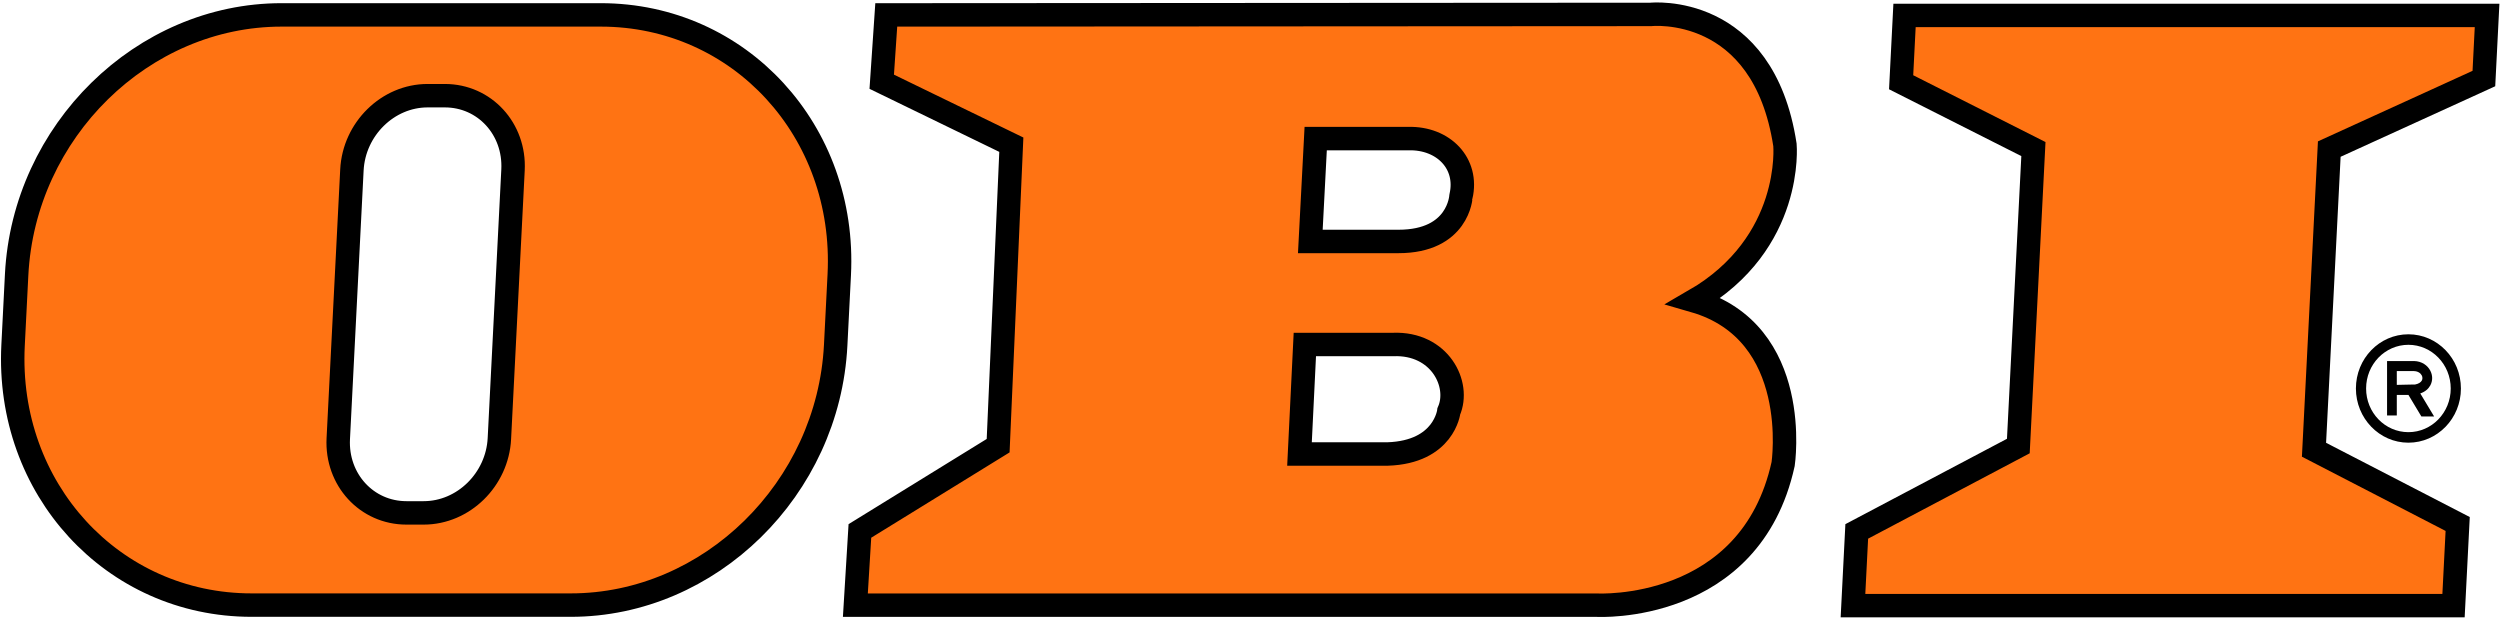
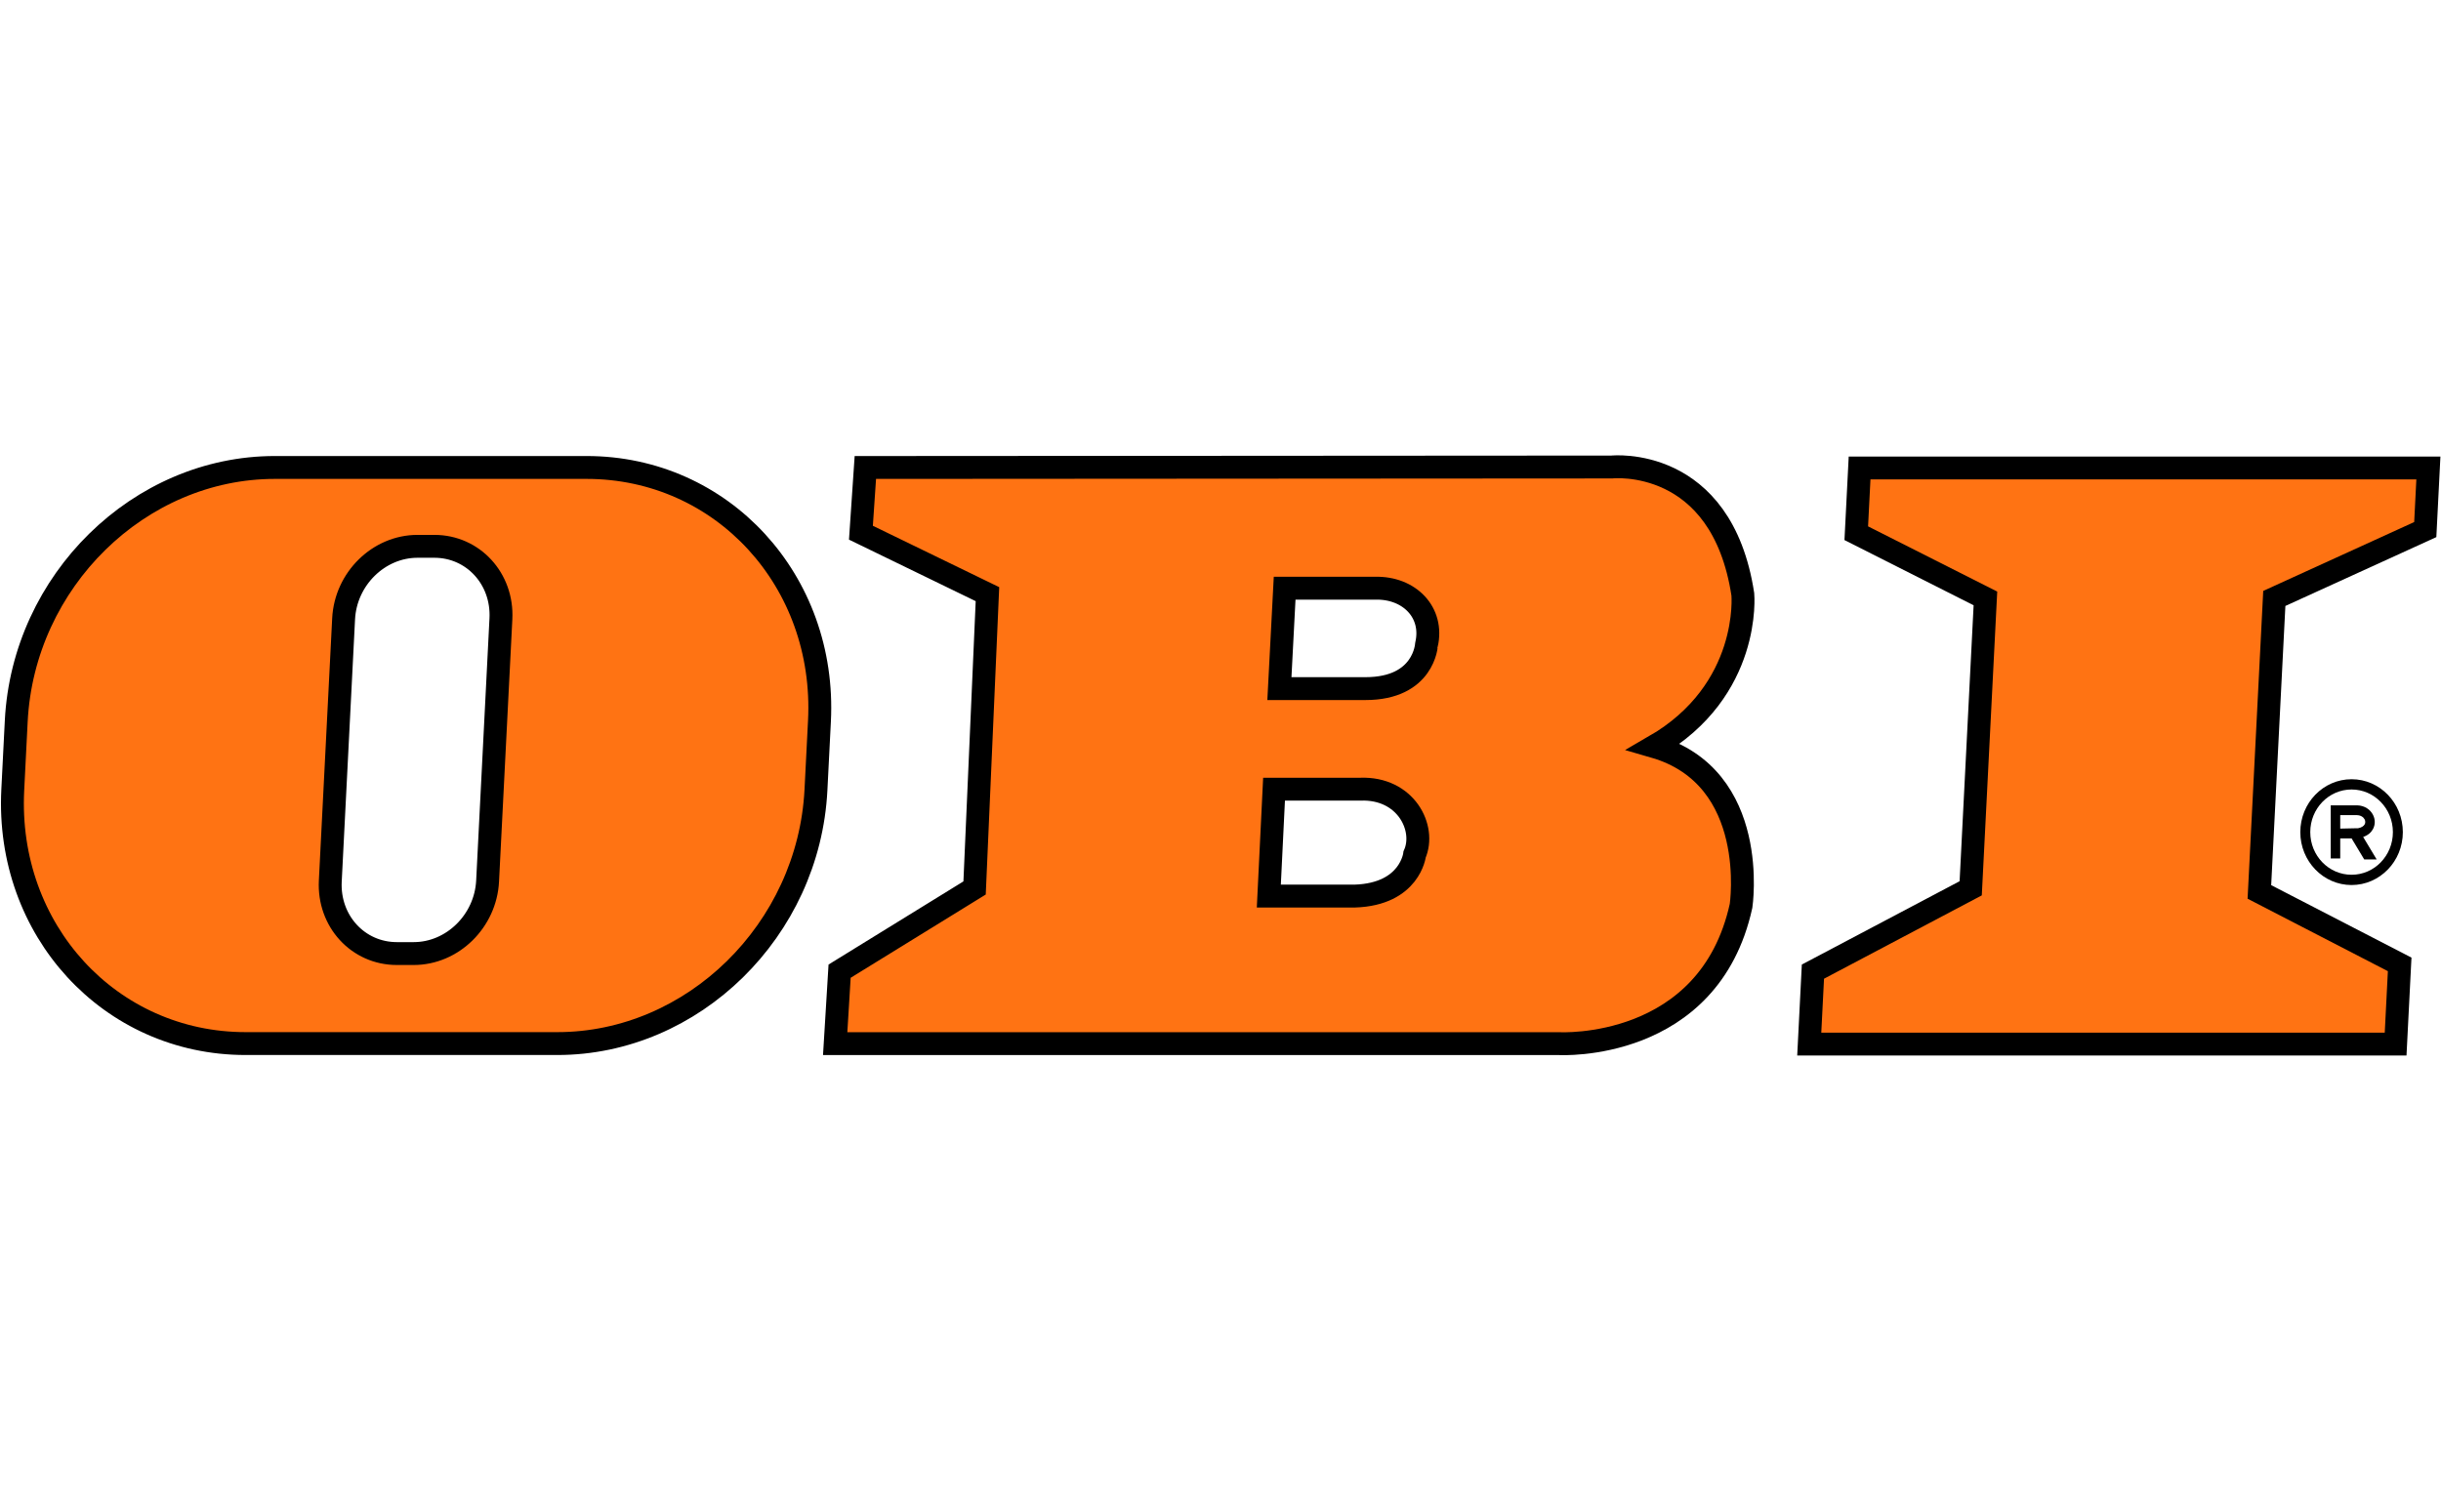
- <svg xmlns="http://www.w3.org/2000/svg" width="721" height="179" viewBox="0 0 721 179" fill="none">
+ <svg xmlns="http://www.w3.org/2000/svg" id="obi" width="113" height="70" viewBox="0 0 721 179" fill="none">
  <path fill-rule="evenodd" clip-rule="evenodd" d="M582.088 128.636L586.435 42.992L548.287 23.722L549.267 4.453H717.275L716.353 22.652L671.764 42.992L667.357 129.707L708.795 151.117L707.596 174.667H534.4L535.486 153.257L582.088 128.636Z" fill="#FF7313" stroke="black" stroke-width="6.76" stroke-miterlimit="2.613" />
  <path fill-rule="evenodd" clip-rule="evenodd" d="M400.183 130.933H374.773L376.316 99.355L401.769 99.351C415.253 98.816 421.26 110.859 417.842 118.621C417.842 118.621 416.55 130.398 400.183 130.933ZM403.308 69.636H377.898L379.445 39.972H406.171C416.284 39.706 423.546 47.16 421.343 56.636C421.342 56.636 420.698 69.644 403.308 69.636ZM476.097 4.16C476.097 4.16 508.507 0.68 514.781 41.785C514.781 41.785 517.371 70.129 488.566 86.746C519.964 95.816 514.257 133.82 514.257 133.82C504.773 177 460.58 174.531 460.58 174.531H246.688L247.994 153.121L287.864 128.535L291.666 41.73L254.292 23.574L255.598 4.301L476.097 4.16Z" fill="#FF7313" stroke="black" stroke-width="6.76" stroke-miterlimit="2.613" />
  <path fill-rule="evenodd" clip-rule="evenodd" d="M123.32 27.597H128.3C139.755 27.597 148.554 37.183 147.954 49.007L144.022 126.507C143.42 138.331 133.649 147.917 122.192 147.917H117.213C105.758 147.917 96.96 138.331 97.558 126.507L101.493 49.007C102.092 37.183 111.865 27.597 123.32 27.597ZM81.2 4.296H173.248C213.346 4.296 244.146 37.847 242.043 79.234L241.01 99.574C238.908 140.965 204.703 174.512 164.61 174.512H72.561C32.468 174.512 1.667 140.965 3.769 99.574L4.798 79.234C6.902 37.847 41.108 4.296 81.2 4.296Z" fill="#FF7313" stroke="black" stroke-width="6.76" stroke-miterlimit="2.613" />
  <path d="M679.443 112.042C679.443 107.726 681.138 103.812 683.877 100.987C686.615 98.159 690.404 96.409 694.584 96.409C698.768 96.409 702.553 98.159 705.291 100.987C708.033 103.811 709.729 107.725 709.729 112.042C709.729 116.355 708.034 120.265 705.291 123.093H705.287C702.545 125.921 698.76 127.671 694.584 127.671C690.416 127.671 686.627 125.921 683.885 123.093C683.885 123.089 683.881 123.089 683.877 123.085C681.139 120.253 679.443 116.347 679.443 112.042ZM694.596 113.898H691.237V119.828H688.428V104.129L696.244 104.125C698.478 104.188 700.111 105.387 700.9 106.906C701.24 107.566 701.427 108.285 701.435 109V109.008C701.439 109.738 701.267 110.477 700.9 111.156C700.361 112.144 699.408 112.984 698.009 113.469L702.001 120.106H698.325L694.596 113.898ZM691.236 110.999C692.904 110.999 694.334 110.89 696.209 110.89H696.459L696.467 110.902C697.53 110.703 698.17 110.265 698.455 109.742C698.576 109.527 698.631 109.277 698.627 109.031C698.627 108.769 698.557 108.5 698.436 108.261C698.084 107.589 697.295 107.054 696.17 107.023H691.236V110.999ZM685.955 103.128C683.748 105.409 682.385 108.562 682.385 112.042C682.385 115.522 683.744 118.675 685.951 120.948L685.955 120.952C688.158 123.229 691.213 124.636 694.584 124.636C697.959 124.636 701.01 123.226 703.217 120.952V120.948C705.424 118.667 706.791 115.522 706.791 112.042C706.791 108.562 705.424 105.409 703.217 103.132C701.006 100.851 697.955 99.441 694.584 99.441C691.217 99.441 688.166 100.851 685.955 103.128Z" fill="black" />
</svg>
